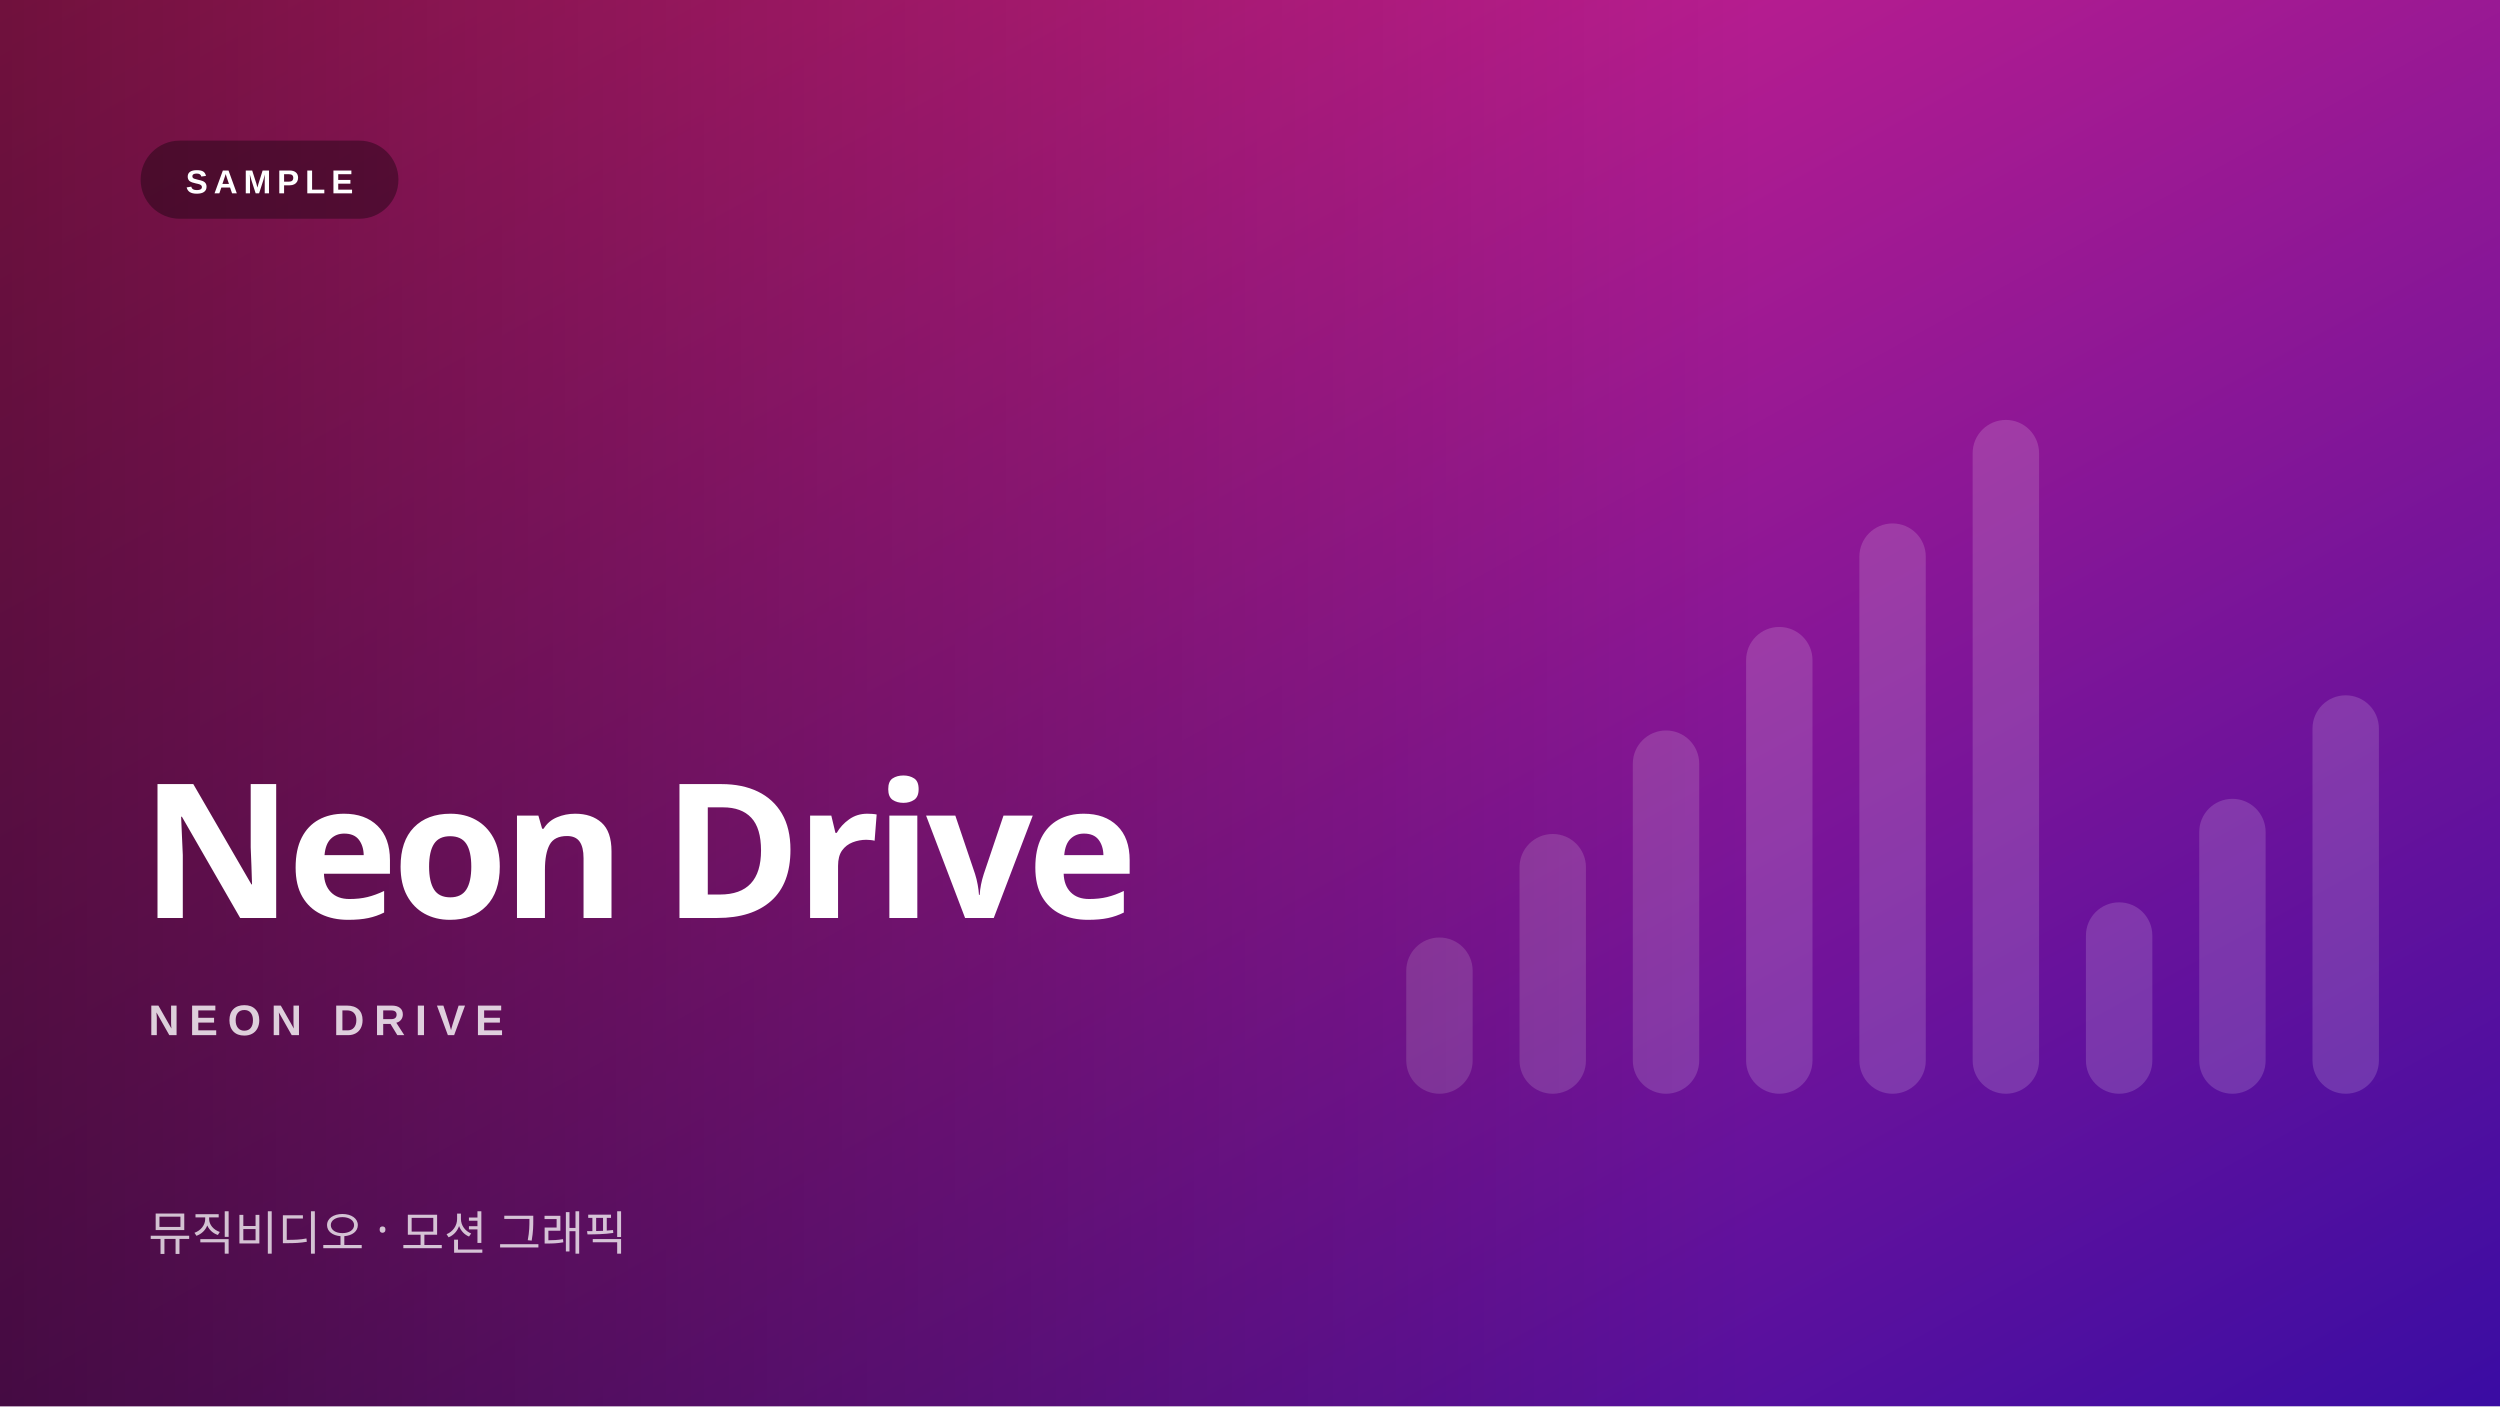
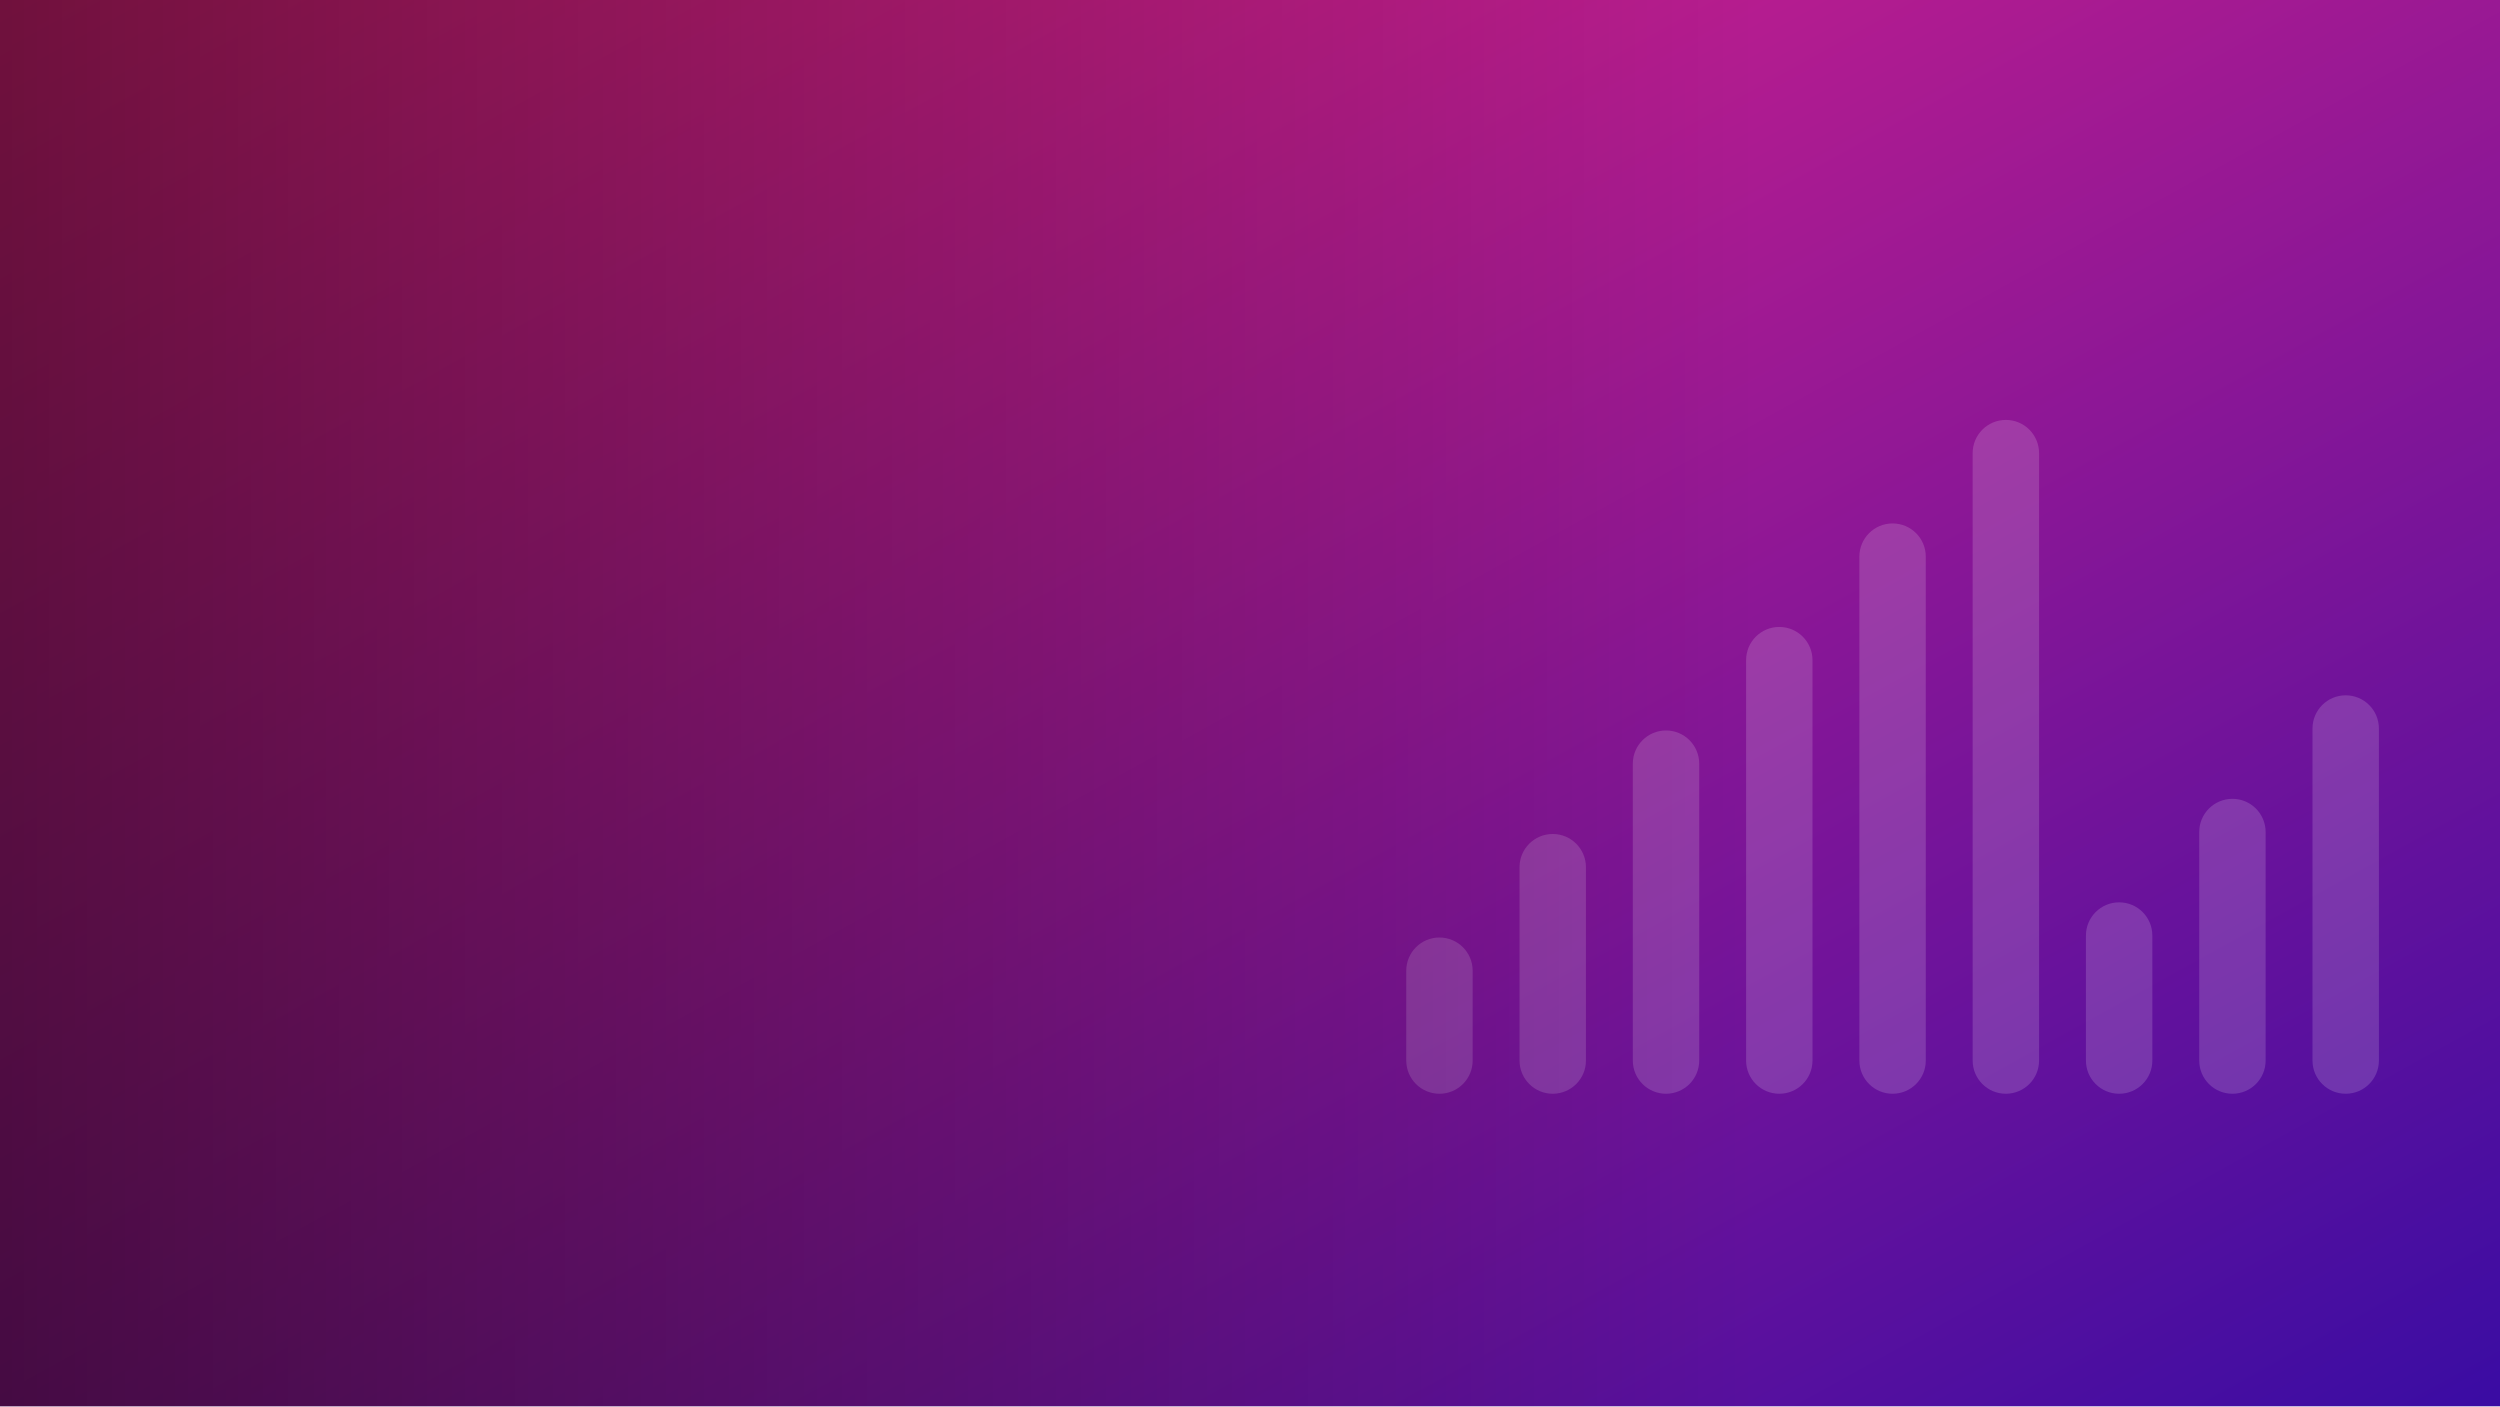
<svg xmlns="http://www.w3.org/2000/svg" width="1280" height="720" viewBox="0 0 1280 720">
  <defs>
    <linearGradient id="g" x1="0" y1="0" x2="1" y2="1">
      <stop offset="0" stop-color="#f72585" />
      <stop offset="1" stop-color="#3a0ca3" />
    </linearGradient>
    <linearGradient id="s" x1="0" y1="0" x2="1" y2="0">
      <stop offset="0" stop-color="#000" stop-opacity=".55" />
      <stop offset=".7" stop-color="#000" stop-opacity="0" />
    </linearGradient>
  </defs>
  <rect width="1280" height="720" fill="url(#g)" />
  <rect x="720" y="480" width="34" height="80" rx="17" fill="#fff" opacity=".16" />
  <rect x="778" y="427" width="34" height="133" rx="17" fill="#fff" opacity=".16" />
  <rect x="836" y="374" width="34" height="186" rx="17" fill="#fff" opacity=".16" />
  <rect x="894" y="321" width="34" height="239" rx="17" fill="#fff" opacity=".16" />
  <rect x="952" y="268" width="34" height="292" rx="17" fill="#fff" opacity=".16" />
  <rect x="1010" y="215" width="34" height="345" rx="17" fill="#fff" opacity=".16" />
  <rect x="1068" y="462" width="34" height="98" rx="17" fill="#fff" opacity=".16" />
  <rect x="1126" y="409" width="34" height="151" rx="17" fill="#fff" opacity=".16" />
  <rect x="1184" y="356" width="34" height="204" rx="17" fill="#fff" opacity=".16" />
  <rect width="1280" height="720" fill="url(#s)" />
-   <rect x="72" y="72" width="132" height="40" rx="20" fill="#000" opacity=".35" />
-   <text x="138" y="99" text-anchor="middle" font-family="DM Sans, Arial, sans-serif" font-size="17" font-weight="700" letter-spacing="3" fill="#fff">SAMPLE</text>
-   <text x="72" y="470" font-family="Noto Sans KR, Apple SD Gothic Neo, Malgun Gothic, sans-serif" font-size="96" font-weight="800" letter-spacing="-3" fill="#fff">Neon Drive</text>
-   <text x="76" y="530" font-family="DM Sans, Arial, sans-serif" font-size="22" font-weight="600" letter-spacing="5" fill="#fff" opacity=".8">NEON DRIVE</text>
-   <text x="76" y="640" font-family="Noto Sans KR, Apple SD Gothic Neo, Malgun Gothic, sans-serif" font-size="24" fill="#fff" opacity=".75">뮤직비디오 · 모션 그래픽</text>
</svg>
